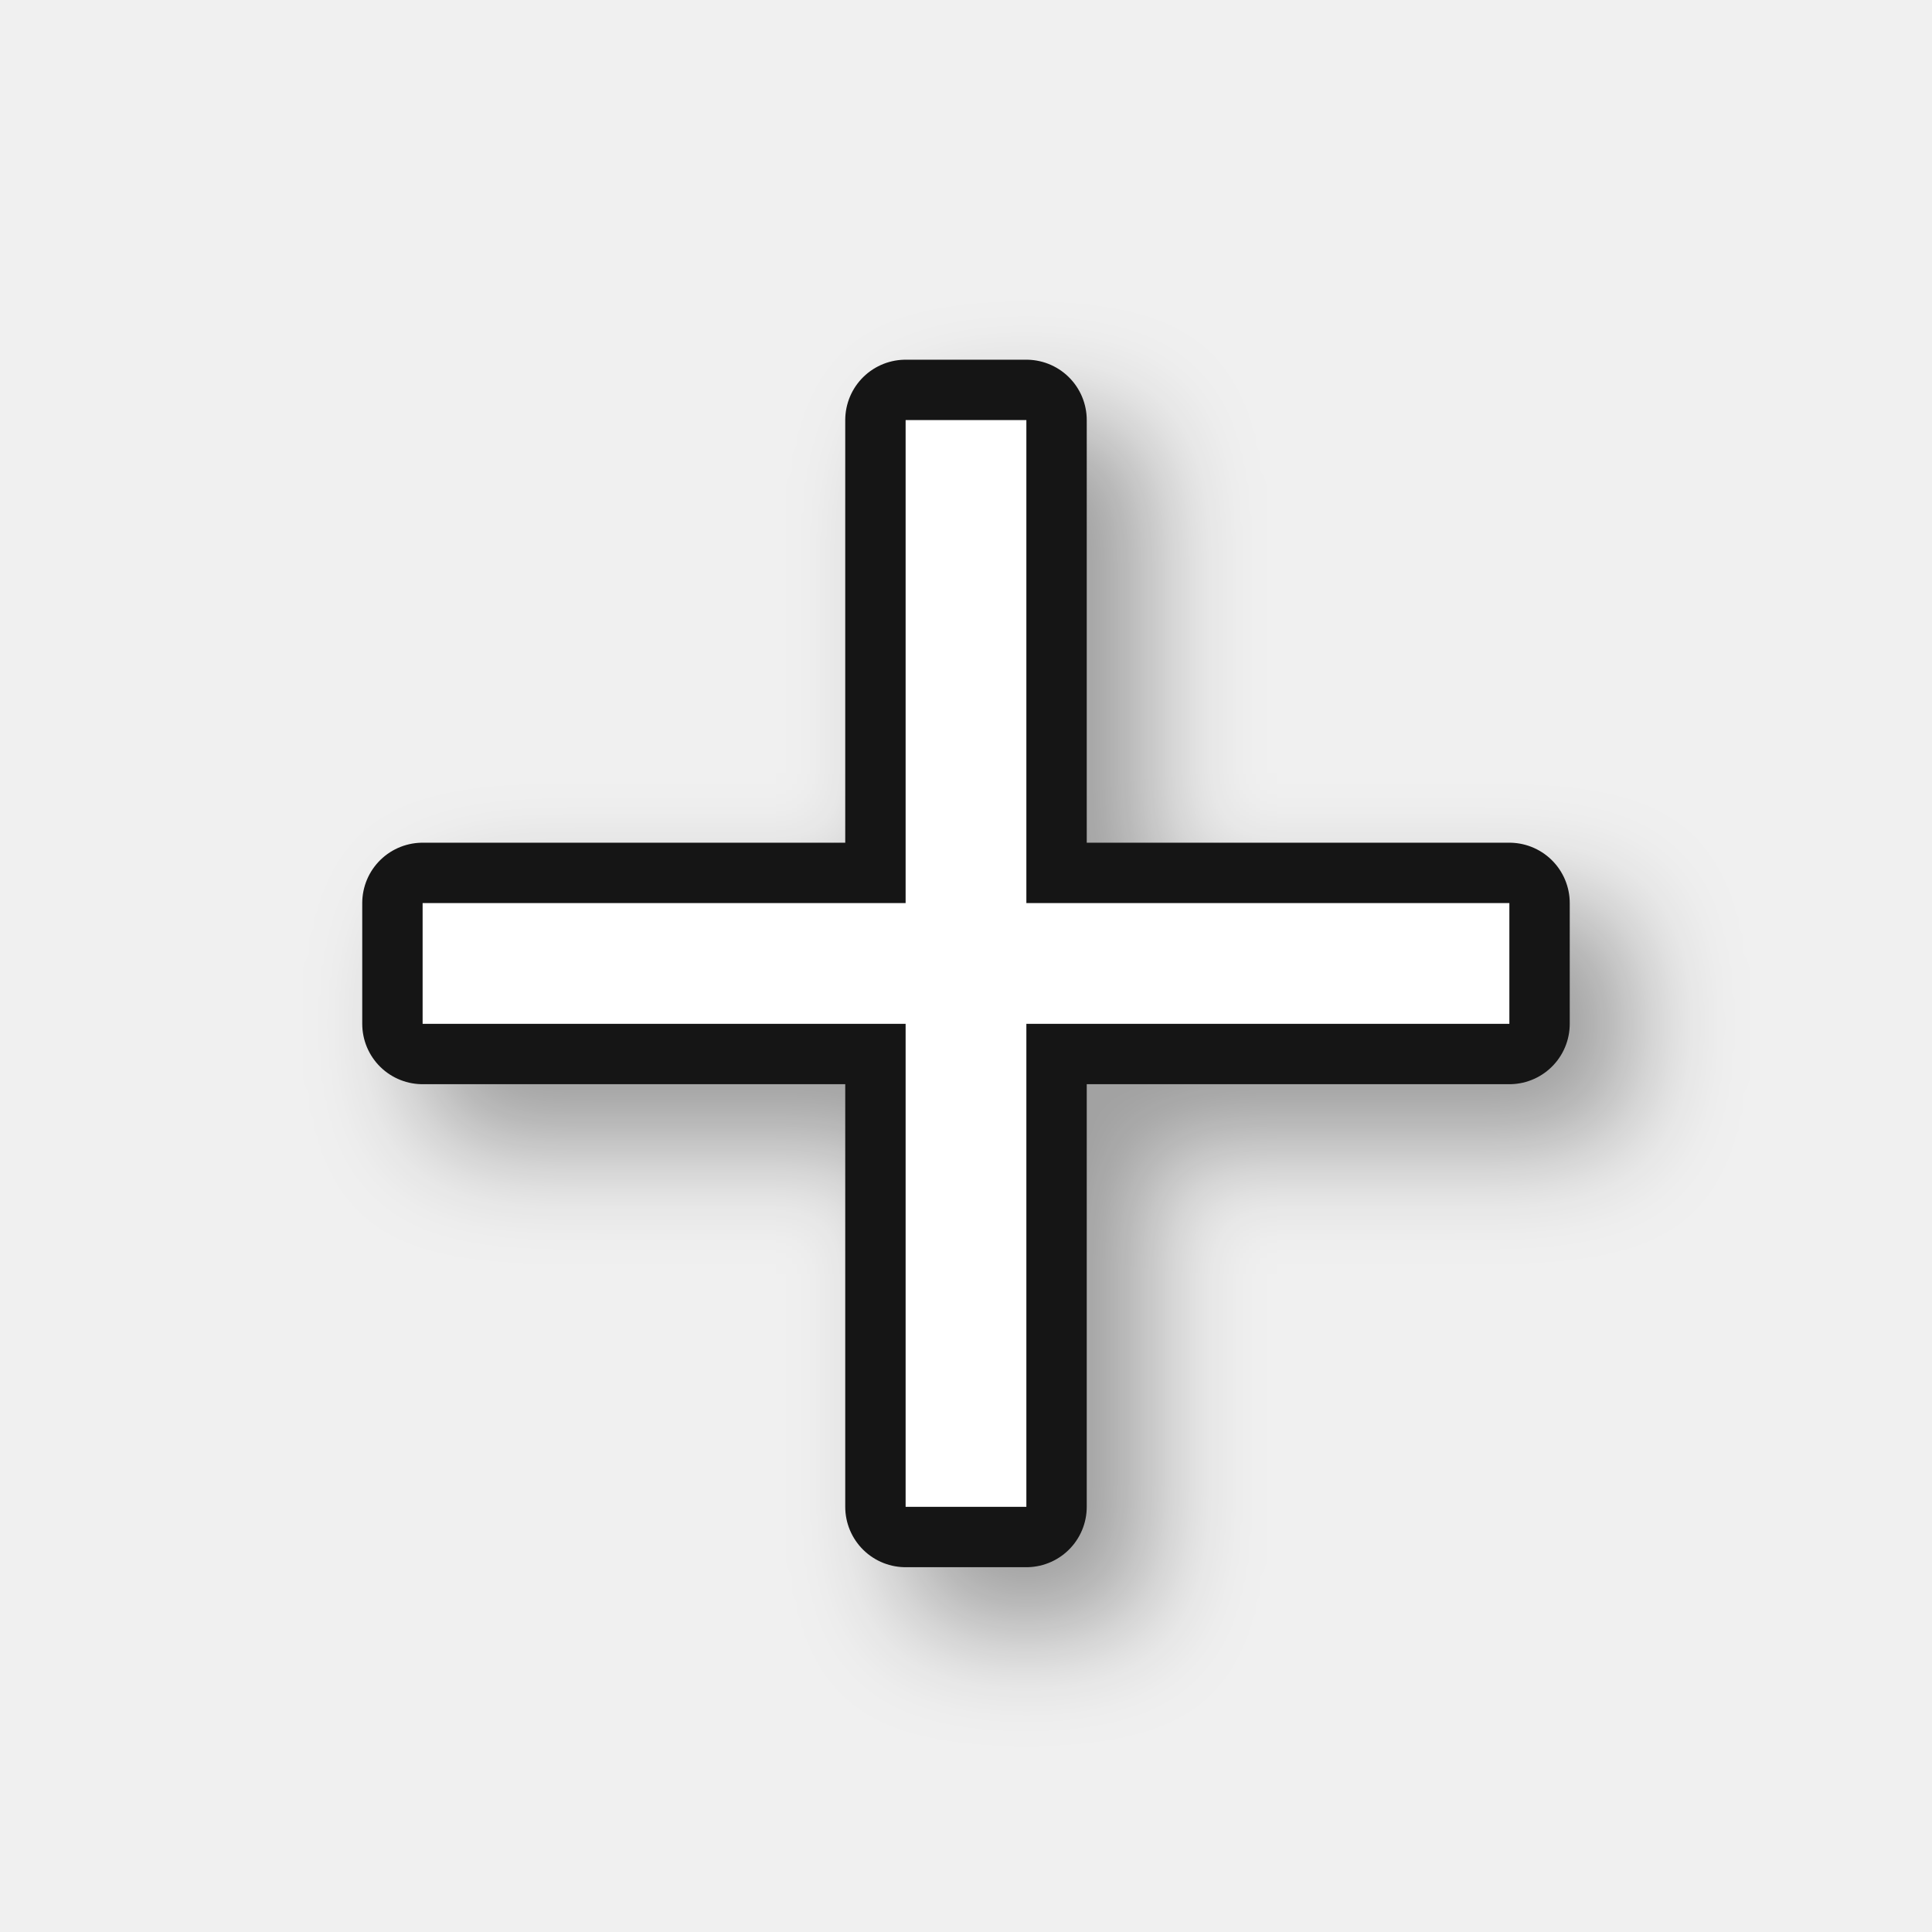
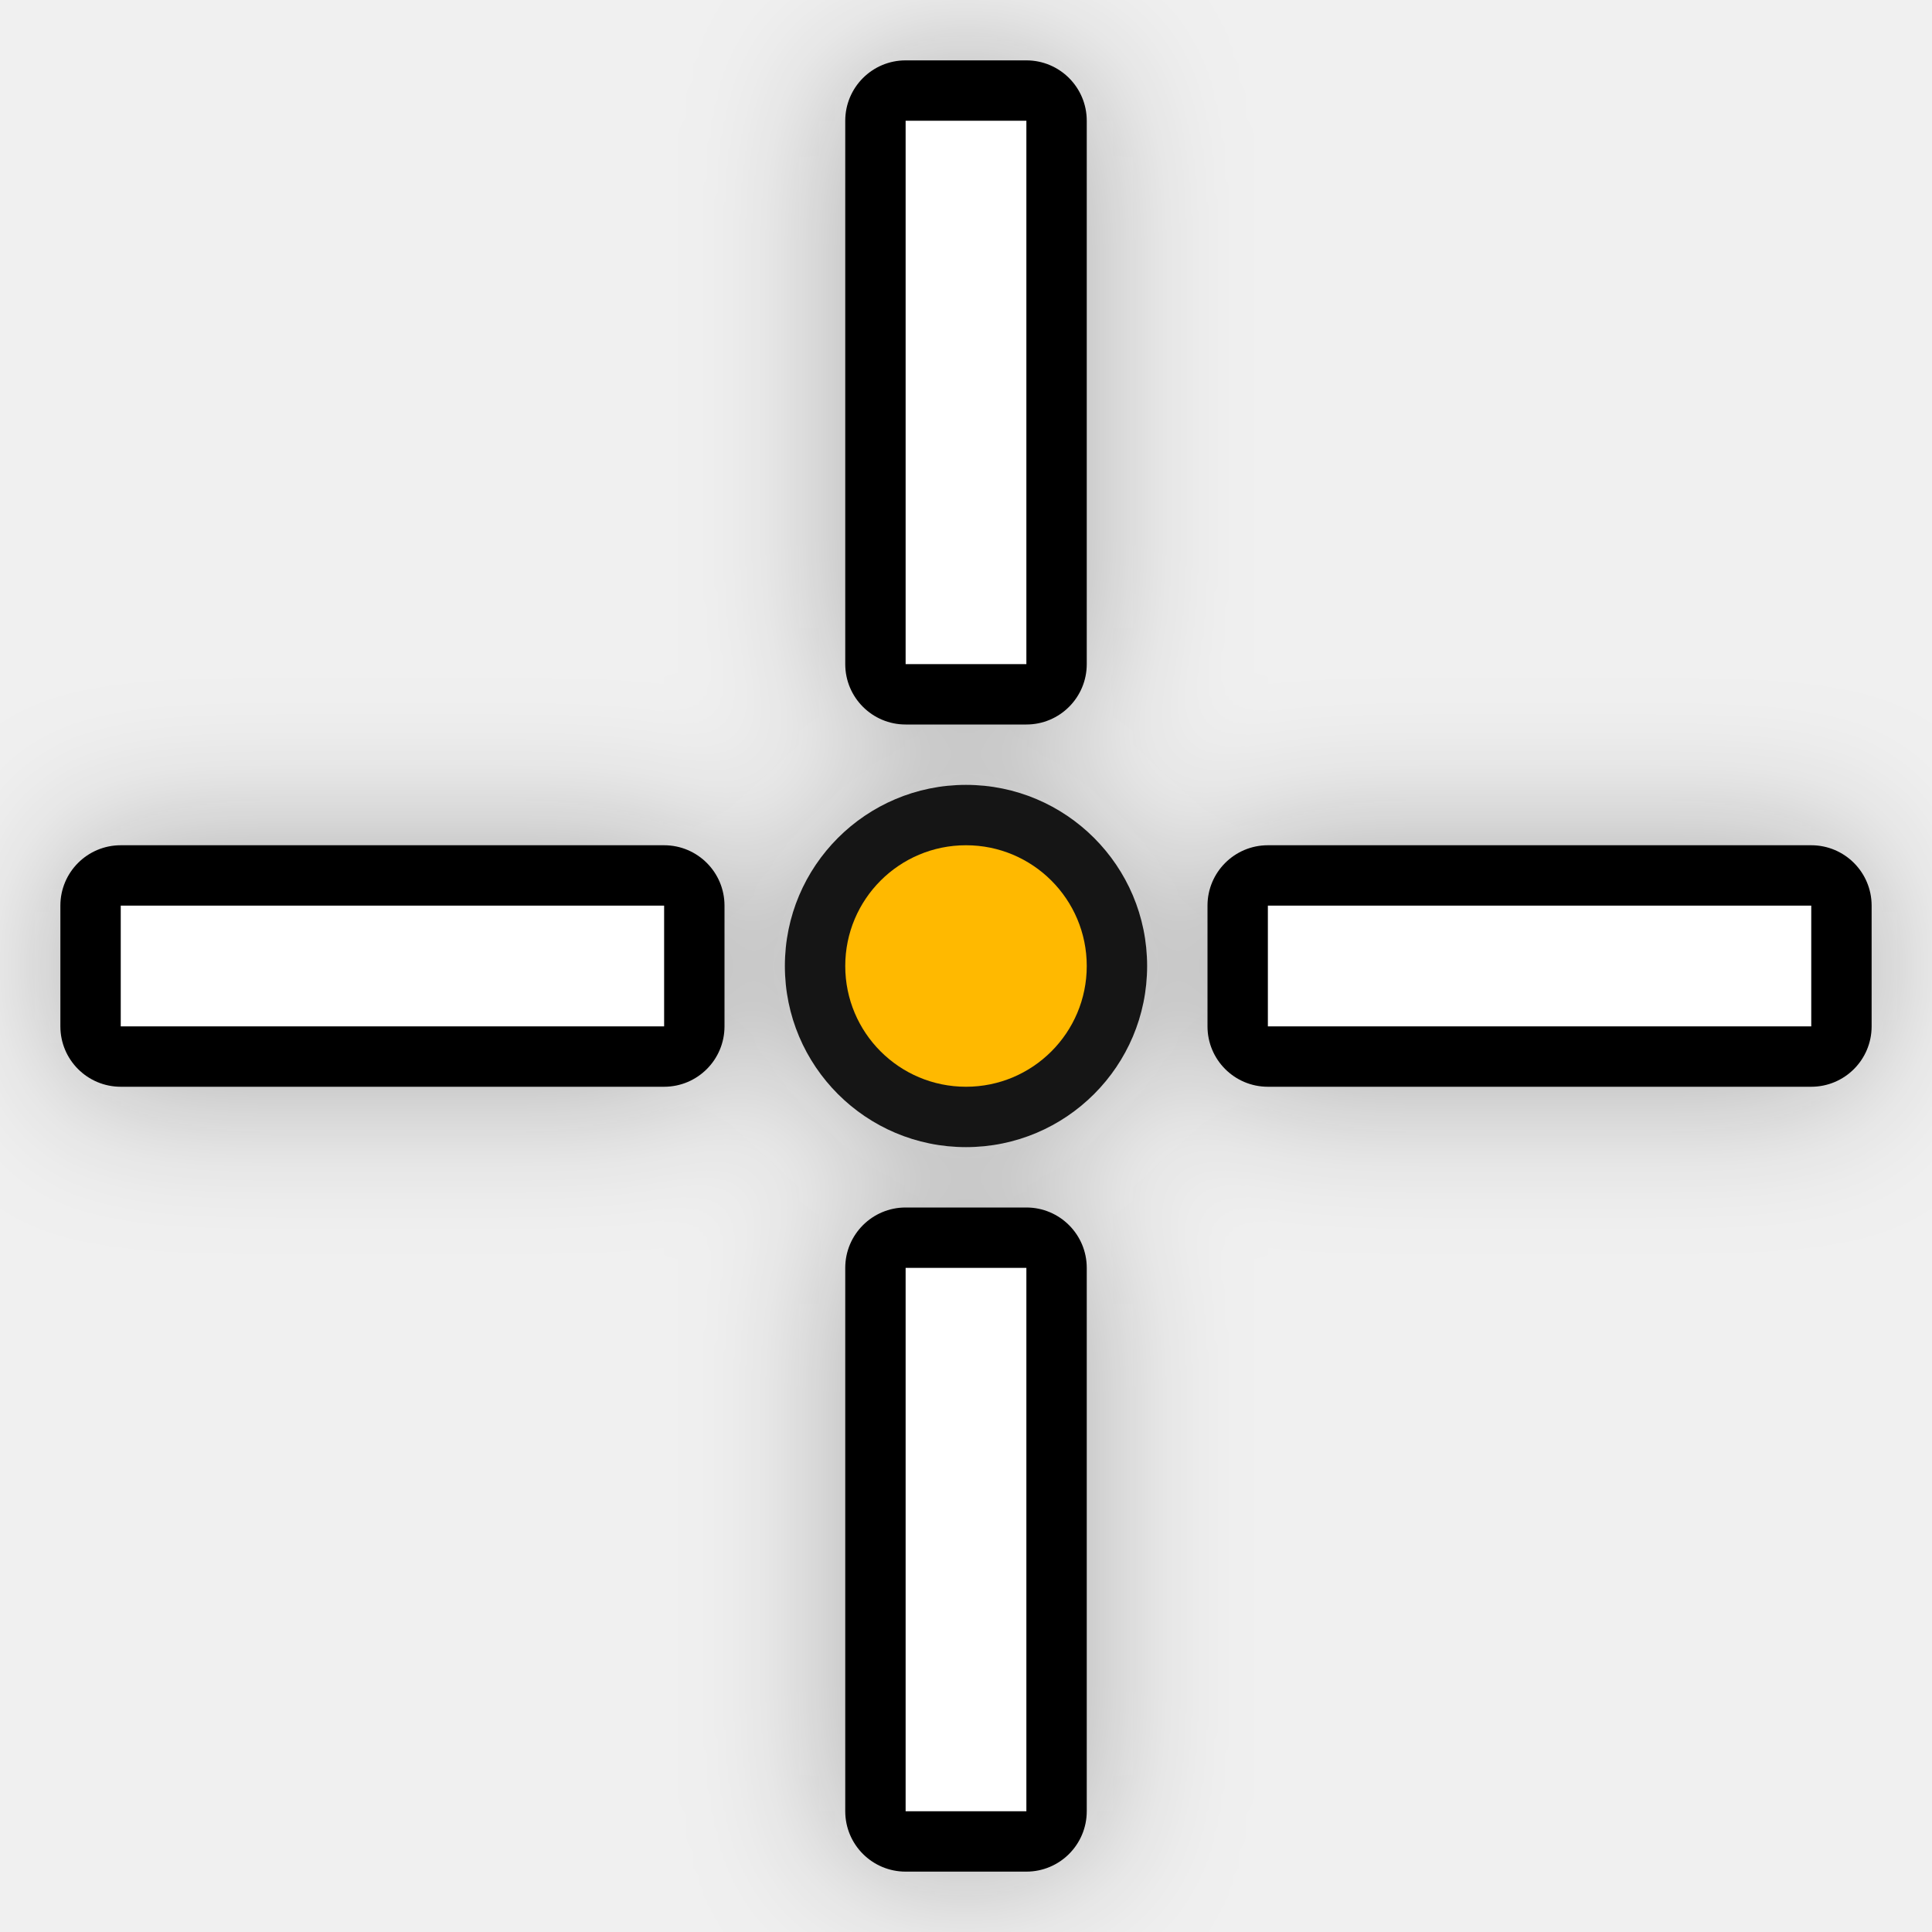
- <svg xmlns="http://www.w3.org/2000/svg" width="32" height="32" version="1.1" viewBox="0 0 32 32">
-   <defs>
+ <svg xmlns="http://www.w3.org/2000/svg" width="32" height="32" version="1.1" viewBox="0 0 32 32" id="svg19">
+   <defs id="defs7">
    <filter id="a" x="-.12" y="-.12" width="1.24" height="1.24" color-interpolation-filters="sRGB">
-       <feGaussianBlur stdDeviation="0.9" />
+       <feGaussianBlur stdDeviation="0.9" id="feGaussianBlur4" />
+     </filter>
+     <filter style="color-interpolation-filters:sRGB" id="filter951" x="-0.108" width="1.216" y="-0.108" height="1.216">
+       <feGaussianBlur stdDeviation="1.26" id="feGaussianBlur953" />
    </filter>
  </defs>
-   <g transform="translate(0 -1020.4)">
-     <g transform="translate(-.036172 -1.5422)">
-       <path d="m16.036 1028.9a1 1 0 0 0-1 1v7h-7a1 1 0 0 0-1 1v2a1 1 0 0 0 1 1h7v7a1 1 0 0 0 1 1h2a1 1 0 0 0 1-1v-7h7a1 1 0 0 0 1-1v-2a1 1 0 0 0-1-1h-7v-7a1 1 0 0 0-1-1zm1 9a1 1 0 0 0 1 1 1 1 0 0 0-1 1 1 1 0 0 0-1-1 1 1 0 0 0 1-1z" color="#000000" color-rendering="auto" dominant-baseline="auto" filter="url(#a)" image-rendering="auto" opacity=".35" shape-rendering="auto" solid-color="#000000" style="font-feature-settings:normal;font-variant-alternates:normal;font-variant-caps:normal;font-variant-ligatures:normal;font-variant-numeric:normal;font-variant-position:normal;isolation:auto;mix-blend-mode:normal;shape-padding:0;text-decoration-color:#000000;text-decoration-line:none;text-decoration-style:solid;text-indent:0;text-orientation:mixed;text-transform:none;white-space:normal" />
-       <path d="m15.036 1028.9v8h-8v2h8v8h2v-8h8v-2h-8v-8z" fill="none" stroke="#151515" stroke-linecap="round" stroke-linejoin="round" stroke-width="2" />
-       <path d="m15.036 1028.9v8h-8v2h8v8h2v-8h8v-2h-8v-8z" fill="#fff" />
+   <g id="g949" style="opacity:0.3;fill:#151515;fill-opacity:1;filter:url(#filter951)">
+     <g id="g937" transform="translate(21)" style="fill:#151515;fill-opacity:1">
+       <path id="path933" style="fill:#151515;fill-opacity:1;stroke-width:1.5" d="m -5,13 c -1.657,0 -3,1.343 -3,3 0,1.657 1.343,3 3,3 1.657,0 3,-1.343 3,-3 0,-1.657 -1.343,-3 -3,-3 z" />
+       <path id="path935" style="fill:#151515;fill-opacity:1" d="m -5,14 c -1.105,0 -2,0.895 -2,2 0,1.105 0.895,2 2,2 1.105,0 2,-0.895 2,-2 0,-1.105 -0.895,-2 -2,-2 z" />
+     </g>
+     <g id="g947" style="fill:#151515;fill-opacity:1">
+       <rect style="opacity:1;fill:#151515;fill-opacity:1;stroke:#000000;stroke-width:2;stroke-linecap:round;stroke-linejoin:round;stroke-opacity:1;paint-order:stroke fill markers" id="rect939" width="2" height="9" x="15" y="2" ry="0" />
+       <rect style="opacity:1;fill:#151515;fill-opacity:1;stroke:#000000;stroke-width:2;stroke-linecap:round;stroke-linejoin:round;stroke-opacity:1;paint-order:stroke fill markers" id="rect941" width="2" height="9" x="15" y="21" ry="0" />
+       <rect style="opacity:1;fill:#151515;fill-opacity:1;stroke:#000000;stroke-width:2;stroke-linecap:round;stroke-linejoin:round;stroke-opacity:1;paint-order:stroke fill markers" id="rect943" width="2" height="9" x="15" y="-30" ry="0" transform="rotate(90)" />
+       <rect style="opacity:1;fill:#151515;fill-opacity:1;stroke:#000000;stroke-width:2;stroke-linecap:round;stroke-linejoin:round;stroke-opacity:1;paint-order:stroke fill markers" id="rect945" width="2" height="9" x="15" y="-11" ry="0" transform="rotate(90)" />
    </g>
  </g>
+   <path id="path882" style="fill:#151515;fill-opacity:1;stroke-width:1.5" d="m 16,13 c -1.657,0 -3,1.343 -3,3 0,1.657 1.343,3 3,3 1.657,0 3,-1.343 3,-3 0,-1.657 -1.343,-3 -3,-3 z" />
+   <path id="path881" style="fill:#ffb900;fill-opacity:1" d="m 16,14 c -1.105,0 -2,0.895 -2,2 0,1.105 0.895,2 2,2 1.105,0 2,-0.895 2,-2 0,-1.105 -0.895,-2 -2,-2 z" />
+   <g id="rect909" style="opacity:1">
+     <path style="color:#000000;font-style:normal;font-variant:normal;font-weight:normal;font-stretch:normal;font-size:medium;line-height:normal;font-family:sans-serif;font-variant-ligatures:normal;font-variant-position:normal;font-variant-caps:normal;font-variant-numeric:normal;font-variant-alternates:normal;font-variant-east-asian:normal;font-feature-settings:normal;font-variation-settings:normal;text-indent:0;text-align:start;text-decoration:none;text-decoration-line:none;text-decoration-style:solid;text-decoration-color:#000000;letter-spacing:normal;word-spacing:normal;text-transform:none;writing-mode:lr-tb;direction:ltr;text-orientation:mixed;dominant-baseline:auto;baseline-shift:baseline;text-anchor:start;white-space:normal;shape-padding:0;shape-margin:0;inline-size:0;clip-rule:nonzero;display:inline;overflow:visible;visibility:visible;isolation:auto;mix-blend-mode:normal;color-interpolation:sRGB;color-interpolation-filters:linearRGB;solid-color:#000000;solid-opacity:1;vector-effect:none;fill:#000000;fill-opacity:1;fill-rule:nonzero;stroke:none;stroke-linecap:round;stroke-linejoin:round;stroke-miterlimit:4;stroke-dasharray:none;stroke-dashoffset:0;stroke-opacity:1.0;paint-order:stroke fill markers;color-rendering:auto;image-rendering:auto;shape-rendering:auto;text-rendering:auto;enable-background:accumulate;stop-color:#000000;stop-opacity:1;" d="M 15 1 A 1 1 0 0 0 14 2 L 14 11 A 1 1 0 0 0 15 12 L 17 12 A 1 1 0 0 0 18 11 L 18 2 A 1 1 0 0 0 17 1 L 15 1 z " id="path1010" />
+     <path style="color:#000000;font-style:normal;font-variant:normal;font-weight:normal;font-stretch:normal;font-size:medium;line-height:normal;font-family:sans-serif;font-variant-ligatures:normal;font-variant-position:normal;font-variant-caps:normal;font-variant-numeric:normal;font-variant-alternates:normal;font-variant-east-asian:normal;font-feature-settings:normal;font-variation-settings:normal;text-indent:0;text-align:start;text-decoration:none;text-decoration-line:none;text-decoration-style:solid;text-decoration-color:#000000;letter-spacing:normal;word-spacing:normal;text-transform:none;writing-mode:lr-tb;direction:ltr;text-orientation:mixed;dominant-baseline:auto;baseline-shift:baseline;text-anchor:start;white-space:normal;shape-padding:0;shape-margin:0;inline-size:0;clip-rule:nonzero;display:inline;overflow:visible;visibility:visible;isolation:auto;mix-blend-mode:normal;color-interpolation:sRGB;color-interpolation-filters:linearRGB;solid-color:#000000;solid-opacity:1;vector-effect:none;fill:#ffffff;fill-opacity:1;fill-rule:nonzero;stroke:none;stroke-width:2;stroke-linecap:round;stroke-linejoin:round;stroke-miterlimit:4;stroke-dasharray:none;stroke-dashoffset:0;stroke-opacity:1.0;paint-order:stroke fill markers;color-rendering:auto;image-rendering:auto;shape-rendering:auto;text-rendering:auto;enable-background:accumulate;stop-color:#000000;stop-opacity:1;" d="m 15,2 h 2 v 9 h -2 z" id="path1012" />
+   </g>
+   <g id="rect911" style="opacity:1">
+     <path style="color:#000000;font-style:normal;font-variant:normal;font-weight:normal;font-stretch:normal;font-size:medium;line-height:normal;font-family:sans-serif;font-variant-ligatures:normal;font-variant-position:normal;font-variant-caps:normal;font-variant-numeric:normal;font-variant-alternates:normal;font-variant-east-asian:normal;font-feature-settings:normal;font-variation-settings:normal;text-indent:0;text-align:start;text-decoration:none;text-decoration-line:none;text-decoration-style:solid;text-decoration-color:#000000;letter-spacing:normal;word-spacing:normal;text-transform:none;writing-mode:lr-tb;direction:ltr;text-orientation:mixed;dominant-baseline:auto;baseline-shift:baseline;text-anchor:start;white-space:normal;shape-padding:0;shape-margin:0;inline-size:0;clip-rule:nonzero;display:inline;overflow:visible;visibility:visible;isolation:auto;mix-blend-mode:normal;color-interpolation:sRGB;color-interpolation-filters:linearRGB;solid-color:#000000;solid-opacity:1;vector-effect:none;fill:#000000;fill-opacity:1;fill-rule:nonzero;stroke:none;stroke-linecap:round;stroke-linejoin:round;stroke-miterlimit:4;stroke-dasharray:none;stroke-dashoffset:0;stroke-opacity:1.0;paint-order:stroke fill markers;color-rendering:auto;image-rendering:auto;shape-rendering:auto;text-rendering:auto;enable-background:accumulate;stop-color:#000000;stop-opacity:1;" d="M 15 20 A 1 1 0 0 0 14 21 L 14 30 A 1 1 0 0 0 15 31 L 17 31 A 1 1 0 0 0 18 30 L 18 21 A 1 1 0 0 0 17 20 L 15 20 z " id="path1016" />
+     <path style="color:#000000;font-style:normal;font-variant:normal;font-weight:normal;font-stretch:normal;font-size:medium;line-height:normal;font-family:sans-serif;font-variant-ligatures:normal;font-variant-position:normal;font-variant-caps:normal;font-variant-numeric:normal;font-variant-alternates:normal;font-variant-east-asian:normal;font-feature-settings:normal;font-variation-settings:normal;text-indent:0;text-align:start;text-decoration:none;text-decoration-line:none;text-decoration-style:solid;text-decoration-color:#000000;letter-spacing:normal;word-spacing:normal;text-transform:none;writing-mode:lr-tb;direction:ltr;text-orientation:mixed;dominant-baseline:auto;baseline-shift:baseline;text-anchor:start;white-space:normal;shape-padding:0;shape-margin:0;inline-size:0;clip-rule:nonzero;display:inline;overflow:visible;visibility:visible;isolation:auto;mix-blend-mode:normal;color-interpolation:sRGB;color-interpolation-filters:linearRGB;solid-color:#000000;solid-opacity:1;vector-effect:none;fill:#ffffff;fill-opacity:1;fill-rule:nonzero;stroke:none;stroke-width:2;stroke-linecap:round;stroke-linejoin:round;stroke-miterlimit:4;stroke-dasharray:none;stroke-dashoffset:0;stroke-opacity:1.0;paint-order:stroke fill markers;color-rendering:auto;image-rendering:auto;shape-rendering:auto;text-rendering:auto;enable-background:accumulate;stop-color:#000000;stop-opacity:1;" d="m 15,21 h 2 v 9 h -2 z" id="path1018" />
+   </g>
+   <g id="rect913" transform="rotate(90)" style="opacity:1">
+     <path style="color:#000000;font-style:normal;font-variant:normal;font-weight:normal;font-stretch:normal;font-size:medium;line-height:normal;font-family:sans-serif;font-variant-ligatures:normal;font-variant-position:normal;font-variant-caps:normal;font-variant-numeric:normal;font-variant-alternates:normal;font-variant-east-asian:normal;font-feature-settings:normal;font-variation-settings:normal;text-indent:0;text-align:start;text-decoration:none;text-decoration-line:none;text-decoration-style:solid;text-decoration-color:#000000;letter-spacing:normal;word-spacing:normal;text-transform:none;writing-mode:lr-tb;direction:ltr;text-orientation:mixed;dominant-baseline:auto;baseline-shift:baseline;text-anchor:start;white-space:normal;shape-padding:0;shape-margin:0;inline-size:0;clip-rule:nonzero;display:inline;overflow:visible;visibility:visible;isolation:auto;mix-blend-mode:normal;color-interpolation:sRGB;color-interpolation-filters:linearRGB;solid-color:#000000;solid-opacity:1;vector-effect:none;fill:#000000;fill-opacity:1;fill-rule:nonzero;stroke:none;stroke-linecap:round;stroke-linejoin:round;stroke-miterlimit:4;stroke-dasharray:none;stroke-dashoffset:0;stroke-opacity:1.0;paint-order:stroke fill markers;color-rendering:auto;image-rendering:auto;shape-rendering:auto;text-rendering:auto;enable-background:accumulate;stop-color:#000000;stop-opacity:1;" d="M 15 -31 A 1 1 0 0 0 14 -30 L 14 -21 A 1 1 0 0 0 15 -20 L 17 -20 A 1 1 0 0 0 18 -21 L 18 -30 A 1 1 0 0 0 17 -31 L 15 -31 z " id="path1022" />
+     <path style="color:#000000;font-style:normal;font-variant:normal;font-weight:normal;font-stretch:normal;font-size:medium;line-height:normal;font-family:sans-serif;font-variant-ligatures:normal;font-variant-position:normal;font-variant-caps:normal;font-variant-numeric:normal;font-variant-alternates:normal;font-variant-east-asian:normal;font-feature-settings:normal;font-variation-settings:normal;text-indent:0;text-align:start;text-decoration:none;text-decoration-line:none;text-decoration-style:solid;text-decoration-color:#000000;letter-spacing:normal;word-spacing:normal;text-transform:none;writing-mode:lr-tb;direction:ltr;text-orientation:mixed;dominant-baseline:auto;baseline-shift:baseline;text-anchor:start;white-space:normal;shape-padding:0;shape-margin:0;inline-size:0;clip-rule:nonzero;display:inline;overflow:visible;visibility:visible;isolation:auto;mix-blend-mode:normal;color-interpolation:sRGB;color-interpolation-filters:linearRGB;solid-color:#000000;solid-opacity:1;vector-effect:none;fill:#ffffff;fill-opacity:1;fill-rule:nonzero;stroke:none;stroke-width:2;stroke-linecap:round;stroke-linejoin:round;stroke-miterlimit:4;stroke-dasharray:none;stroke-dashoffset:0;stroke-opacity:1.0;paint-order:stroke fill markers;color-rendering:auto;image-rendering:auto;shape-rendering:auto;text-rendering:auto;enable-background:accumulate;stop-color:#000000;stop-opacity:1;" d="m 15,-30 h 2 v 9 h -2 z" id="path1024" />
+   </g>
+   <g id="rect915" transform="rotate(90)" style="opacity:1">
+     <path style="color:#000000;font-style:normal;font-variant:normal;font-weight:normal;font-stretch:normal;font-size:medium;line-height:normal;font-family:sans-serif;font-variant-ligatures:normal;font-variant-position:normal;font-variant-caps:normal;font-variant-numeric:normal;font-variant-alternates:normal;font-variant-east-asian:normal;font-feature-settings:normal;font-variation-settings:normal;text-indent:0;text-align:start;text-decoration:none;text-decoration-line:none;text-decoration-style:solid;text-decoration-color:#000000;letter-spacing:normal;word-spacing:normal;text-transform:none;writing-mode:lr-tb;direction:ltr;text-orientation:mixed;dominant-baseline:auto;baseline-shift:baseline;text-anchor:start;white-space:normal;shape-padding:0;shape-margin:0;inline-size:0;clip-rule:nonzero;display:inline;overflow:visible;visibility:visible;isolation:auto;mix-blend-mode:normal;color-interpolation:sRGB;color-interpolation-filters:linearRGB;solid-color:#000000;solid-opacity:1;vector-effect:none;fill:#000000;fill-opacity:1;fill-rule:nonzero;stroke:none;stroke-linecap:round;stroke-linejoin:round;stroke-miterlimit:4;stroke-dasharray:none;stroke-dashoffset:0;stroke-opacity:1.0;paint-order:stroke fill markers;color-rendering:auto;image-rendering:auto;shape-rendering:auto;text-rendering:auto;enable-background:accumulate;stop-color:#000000;stop-opacity:1;" d="M 15 -12 A 1 1 0 0 0 14 -11 L 14 -2 A 1 1 0 0 0 15 -1 L 17 -1 A 1 1 0 0 0 18 -2 L 18 -11 A 1 1 0 0 0 17 -12 L 15 -12 z " id="path1028" />
+     <path style="color:#000000;font-style:normal;font-variant:normal;font-weight:normal;font-stretch:normal;font-size:medium;line-height:normal;font-family:sans-serif;font-variant-ligatures:normal;font-variant-position:normal;font-variant-caps:normal;font-variant-numeric:normal;font-variant-alternates:normal;font-variant-east-asian:normal;font-feature-settings:normal;font-variation-settings:normal;text-indent:0;text-align:start;text-decoration:none;text-decoration-line:none;text-decoration-style:solid;text-decoration-color:#000000;letter-spacing:normal;word-spacing:normal;text-transform:none;writing-mode:lr-tb;direction:ltr;text-orientation:mixed;dominant-baseline:auto;baseline-shift:baseline;text-anchor:start;white-space:normal;shape-padding:0;shape-margin:0;inline-size:0;clip-rule:nonzero;display:inline;overflow:visible;visibility:visible;isolation:auto;mix-blend-mode:normal;color-interpolation:sRGB;color-interpolation-filters:linearRGB;solid-color:#000000;solid-opacity:1;vector-effect:none;fill:#ffffff;fill-opacity:1;fill-rule:nonzero;stroke:none;stroke-width:2;stroke-linecap:round;stroke-linejoin:round;stroke-miterlimit:4;stroke-dasharray:none;stroke-dashoffset:0;stroke-opacity:1.0;paint-order:stroke fill markers;color-rendering:auto;image-rendering:auto;shape-rendering:auto;text-rendering:auto;enable-background:accumulate;stop-color:#000000;stop-opacity:1;" d="m 15,-11 h 2 v 9 h -2 z" id="path1030" />
+   </g>
</svg>
